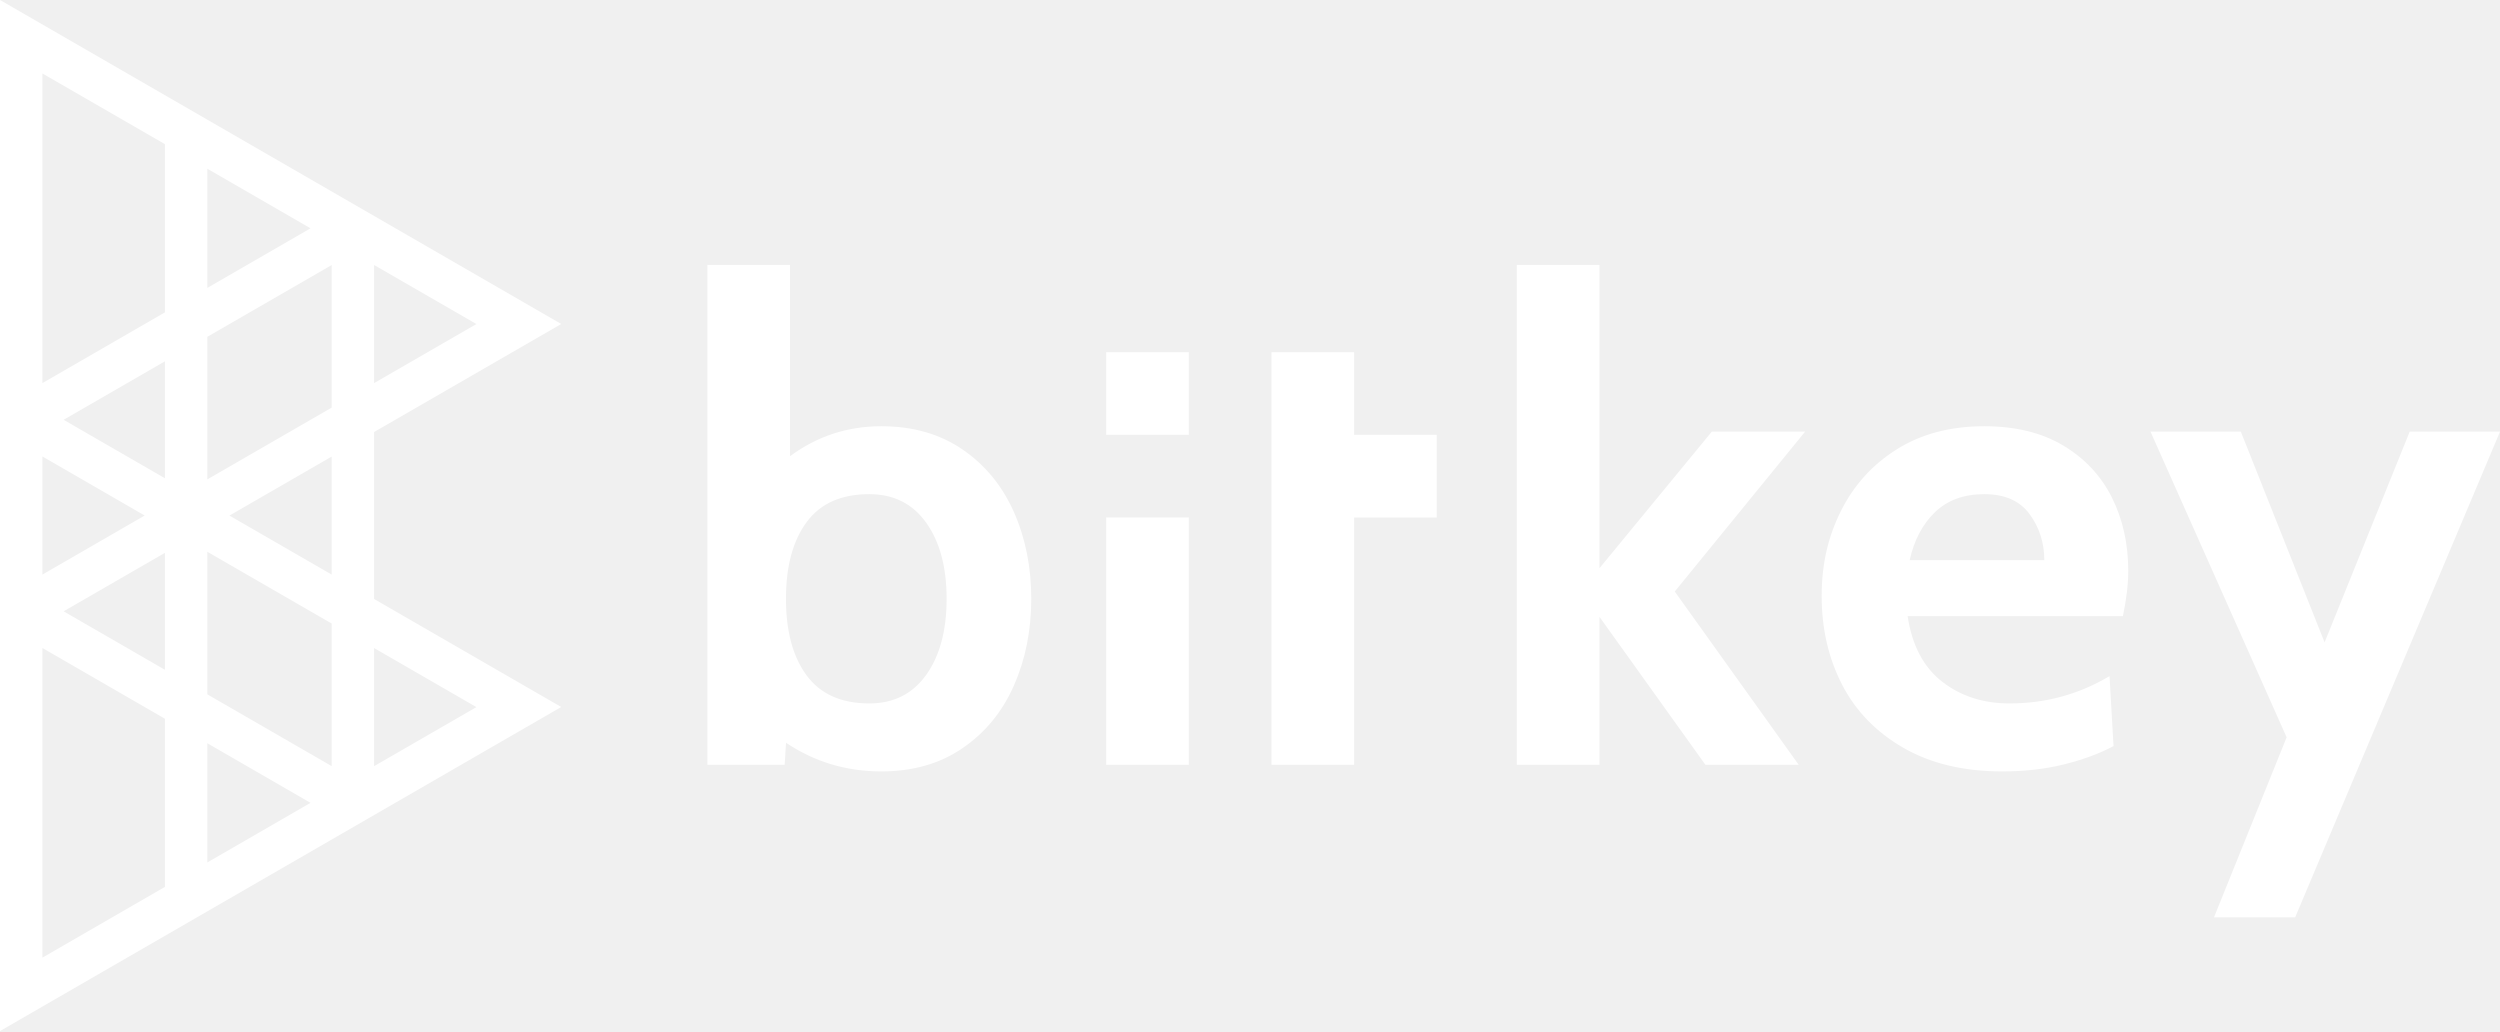
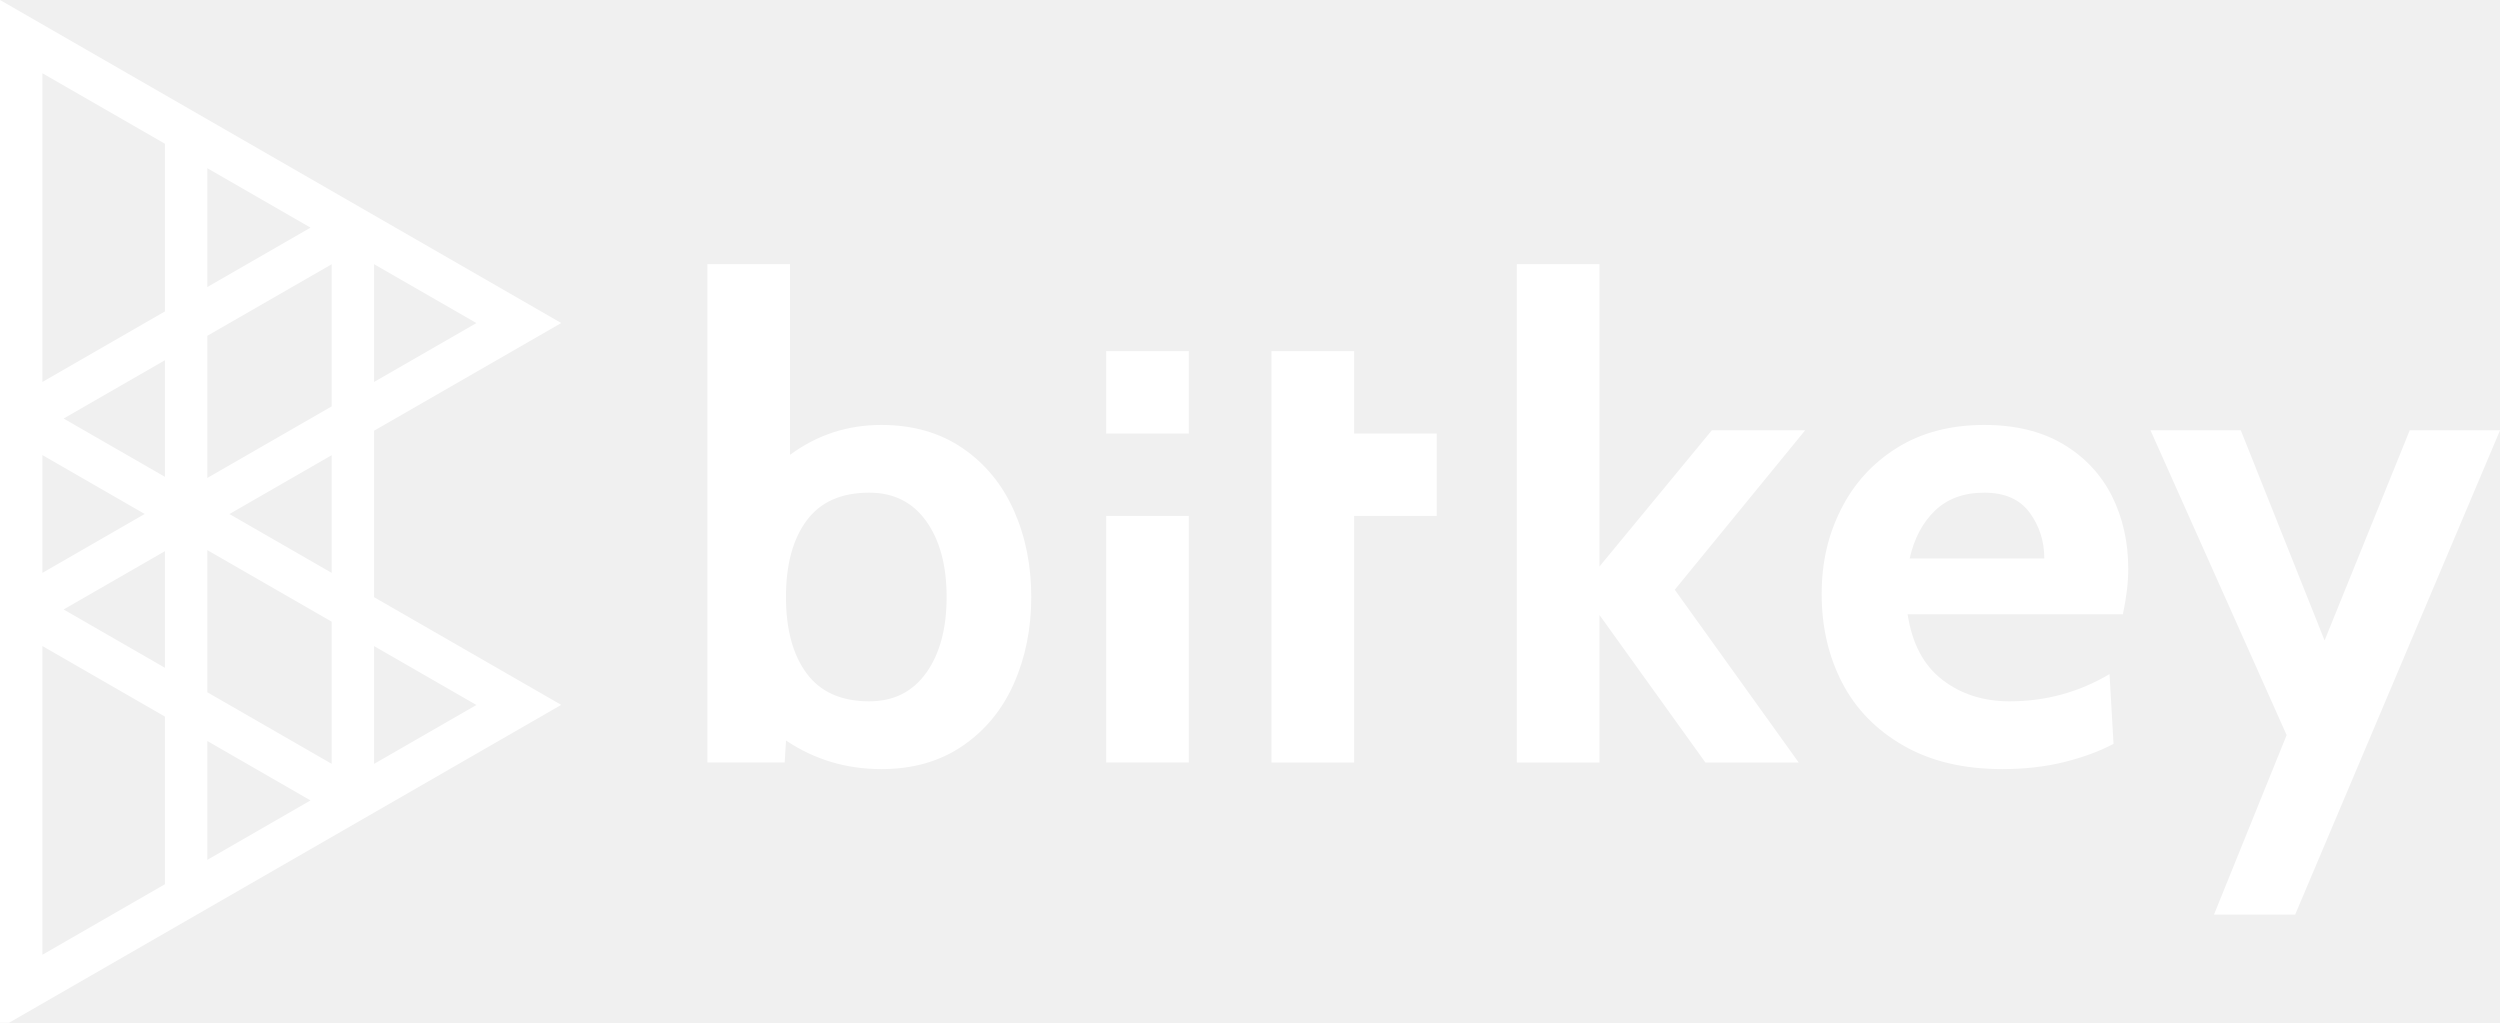
- <svg xmlns="http://www.w3.org/2000/svg" width="1024" height="422.317">
-   <path d="M394.29 184.129c9.284 6.383 16.284 14.934 21.026 25.656 4.743 10.746 7.09 22.574 7.09 35.492 0 12.914-2.37 24.746-7.09 35.493-4.742 10.746-11.742 19.296-21.027 25.656-9.281 6.379-20.379 9.547-33.297 9.547-14.379 0-27.406-3.922-39.035-11.743l-.555 9.02h-31.66V108.516h33.852v78.34c11.101-8.2 23.574-12.274 37.398-12.274 12.918 0 24.016 3.188 33.297 9.547Zm-14.888 92.277c5.54-7.824 8.332-18.191 8.332-31.129 0-12.937-2.77-23.285-8.332-31.129-5.558-7.82-13.336-11.742-23.351-11.742-11.477 0-20.028 3.813-25.656 11.457-5.649 7.64-8.461 18.121-8.461 31.39 0 13.274 2.812 23.75 8.46 31.395 5.63 7.645 14.204 11.477 25.657 11.477 10.015 0 17.793-3.922 23.351-11.742ZM453.09 144.25h33.851v33.852H453.09Zm0 67.707h33.851V313.25H453.09ZM621.29 108.516h33.855v124.222l46.035-55.965h38.218l-53.414 65.512 50.778 70.985h-38.219l-43.398-60.614v60.614h-33.856ZM779.61 306.293c-11.188-6.45-19.563-15.11-25.126-25.922-5.558-10.836-8.328-22.887-8.328-36.18s2.637-24.39 7.91-34.937c5.27-10.547 12.914-18.988 22.93-25.258 10.012-6.27 21.934-9.414 35.758-9.414 12.738 0 23.527 2.637 32.344 7.906 8.82 5.274 15.465 12.387 19.941 21.293 4.453 8.93 6.691 18.918 6.691 30.02 0 5.472-.73 11.652-2.195 18.566H781.36c1.817 12.008 6.559 20.98 14.203 26.895 7.641 5.918 16.836 8.863 27.56 8.863 14.753 0 28.401-3.723 40.94-11.188l1.641 28.668c-5.828 3.102-12.605 5.582-20.34 7.512-7.73 1.903-16.148 2.856-25.254 2.856-15.843 0-29.355-3.235-40.543-9.703Zm57.734-76.856c0-7.09-2.016-13.382-6.004-18.832-4.008-5.472-10.192-8.199-18.567-8.199-8.37 0-15.109 2.461-20.203 7.38-5.097 4.917-8.55 11.476-10.367 19.651ZM936.598 301.992l-55.762-125.219h36.996l34.32 86.34 34.871-86.34h37l-83.925 198.973h-33.254l29.754-73.73ZM554.648 178.102V144.25h-33.851v169.02h33.851V211.977h33.832v-33.875ZM0 0l229.879 132.707-76.656 44.246v68.39l76.656 44.243L0 422.316Zm17.371 392.254 50.18-28.98v-68.88l-50.18-28.98Zm67.547-38.992 42.273-24.418-42.273-24.414Zm68.305-39.438 41.918-24.191-41.918-24.195v48.41Zm-17.368-.023v-58.399l-50.937-29.398v58.398Zm-68.304-39.434v-47.922l-41.496 23.95 41.496 23.949Zm-50.18-39.015 41.895-24.192-41.895-24.195Zm118.484 0v-48.344L93.98 211.18Zm-50.937-38.993 50.937-29.398v-58.402l-50.937 29.398Zm-17.367-.445v-47.918l-41.496 23.95 41.496 23.949Zm85.672-38.992 41.918-24.192-41.918-24.195v48.41Zm-135.852 0 50.18-28.977V59.043L17.37 30.086Zm67.547-38.992 42.273-24.414-42.273-24.414Zm0 0" style="stroke:none;fill-rule:nonzero;fill:#fff;fill-opacity:1" />
+ <svg xmlns="http://www.w3.org/2000/svg" width="176" height="72" viewBox="0 0 176 72" fill="none">
+   <g clip-path="url(#clip0_2069_4671)">
+     <g clip-path="url(#clip1_2069_4671)">
+       <path d="M67.769 31.552C69.364 32.646 70.567 34.111 71.382 35.949C72.198 37.79 72.601 39.817 72.601 42.031C72.601 44.243 72.194 46.271 71.382 48.112C70.567 49.954 69.364 51.419 67.768 52.509C66.173 53.602 64.266 54.145 62.045 54.145C59.574 54.145 57.335 53.473 55.336 52.133L55.241 53.678H49.799V18.595H55.618V32.02C57.526 30.614 59.669 29.916 62.045 29.916C64.266 29.916 66.173 30.462 67.768 31.552H67.769ZM65.21 47.365C66.162 46.024 66.642 44.248 66.642 42.031C66.642 39.814 66.166 38.04 65.21 36.696C64.254 35.356 62.918 34.684 61.196 34.684C59.224 34.684 57.754 35.337 56.787 36.647C55.816 37.957 55.332 39.753 55.332 42.026C55.332 44.301 55.816 46.096 56.786 47.406C57.754 48.716 59.228 49.373 61.196 49.373C62.918 49.373 64.254 48.701 65.21 47.361V47.365ZM77.875 24.719H83.693V30.519H77.875V24.719ZM77.875 36.321H83.693V53.678H77.875V36.321ZM106.784 18.595H112.603V39.882L120.515 30.292H127.084L117.904 41.518L126.631 53.682H120.062L112.603 43.295V53.682H106.784L106.784 18.595ZM133.995 52.486C132.073 51.381 130.633 49.897 129.677 48.044C128.722 46.187 128.246 44.122 128.246 41.844C128.246 39.566 128.699 37.665 129.605 35.858C130.511 34.05 131.825 32.604 133.546 31.529C135.267 30.455 137.316 29.916 139.692 29.916C141.881 29.916 143.736 30.368 145.251 31.271C146.767 32.175 147.909 33.394 148.679 34.92C149.444 36.45 149.829 38.161 149.829 40.064C149.829 41.002 149.703 42.061 149.451 43.245H134.296C134.609 45.303 135.424 46.84 136.737 47.854C138.051 48.868 139.631 49.373 141.474 49.373C144.01 49.373 146.356 48.735 148.511 47.456L148.793 52.368C147.791 52.9 146.626 53.325 145.297 53.656C143.968 53.982 142.521 54.145 140.956 54.145C138.233 54.145 135.911 53.59 133.988 52.482L133.995 52.486ZM143.919 39.316C143.919 38.101 143.572 37.023 142.887 36.089C142.198 35.151 141.135 34.684 139.695 34.684C138.257 34.684 137.098 35.106 136.223 35.949C135.347 36.791 134.753 37.915 134.441 39.316H143.919ZM160.978 51.749L151.394 30.292H157.752L163.651 45.087L169.645 30.292H176.004L161.579 64.388H155.864L160.978 51.753V51.749ZM95.33 30.519V24.719H89.512V53.682H95.33V36.324H101.145V30.519H95.33ZM0 0L39.511 22.741L26.335 30.323V42.042L39.511 49.623L0 72.368V0ZM2.986 67.216L11.61 62.25V50.447L2.986 45.481V67.216ZM14.595 60.535L21.861 56.35L14.595 52.167V60.535ZM26.335 53.777L33.54 49.631L26.335 45.485V53.781V53.777ZM23.35 53.773V43.766L14.595 38.728V48.735L23.35 53.773ZM11.61 47.015V38.803L4.478 42.907L11.61 47.011V47.015ZM2.986 40.33L10.186 36.184L2.986 32.038V40.33ZM23.35 40.33V32.045L16.153 36.188L23.35 40.33ZM14.595 33.648L23.35 28.61V18.603L14.595 23.64V33.648ZM11.61 33.572V25.36L4.478 29.465L11.61 33.568V33.572ZM26.335 26.89L33.54 22.744L26.335 18.599V26.894V26.89ZM2.986 26.89L11.61 21.925V10.118L2.985 5.156L2.986 26.89ZM14.595 20.208L21.861 16.025L14.595 11.841V20.208Z" fill="white" />
+     </g>
+   </g>
+   <defs>
+     <clipPath id="clip0_2069_4671">
+       <rect width="176" height="72" fill="white" />
+     </clipPath>
+     <clipPath id="clip1_2069_4671">
+       <rect width="176" height="72.368" fill="white" />
+     </clipPath>
+   </defs>
</svg>
